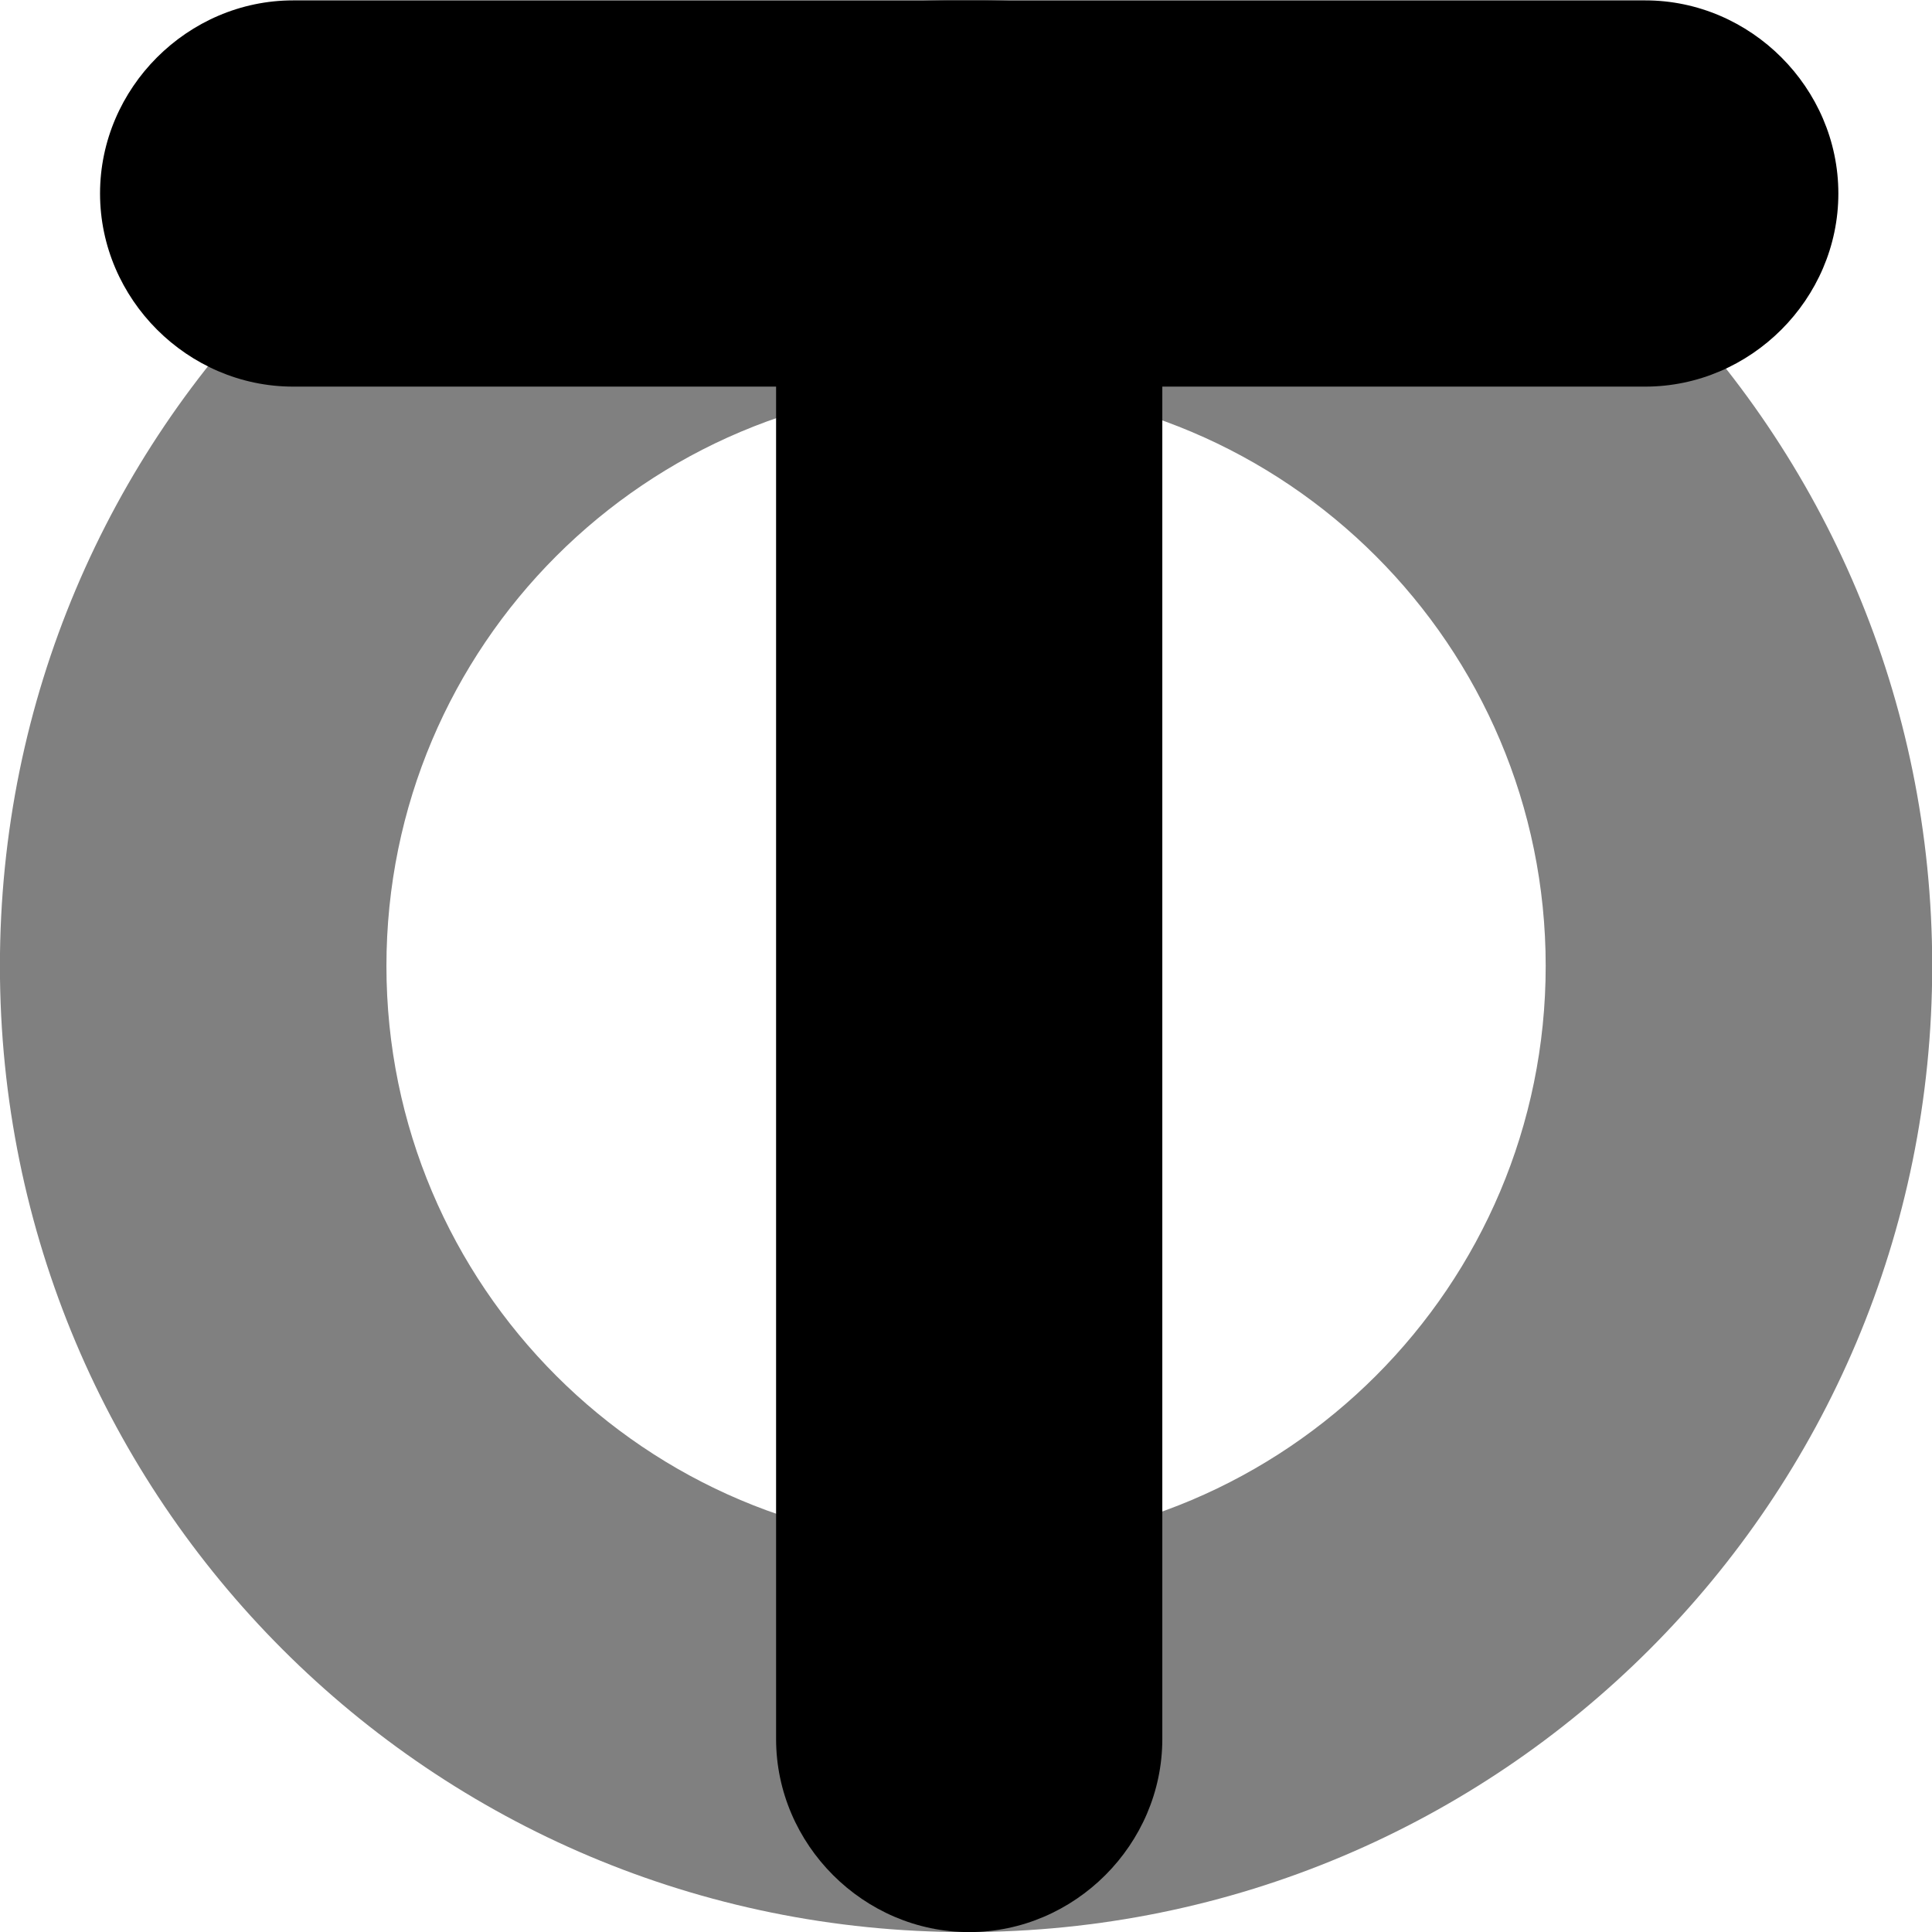
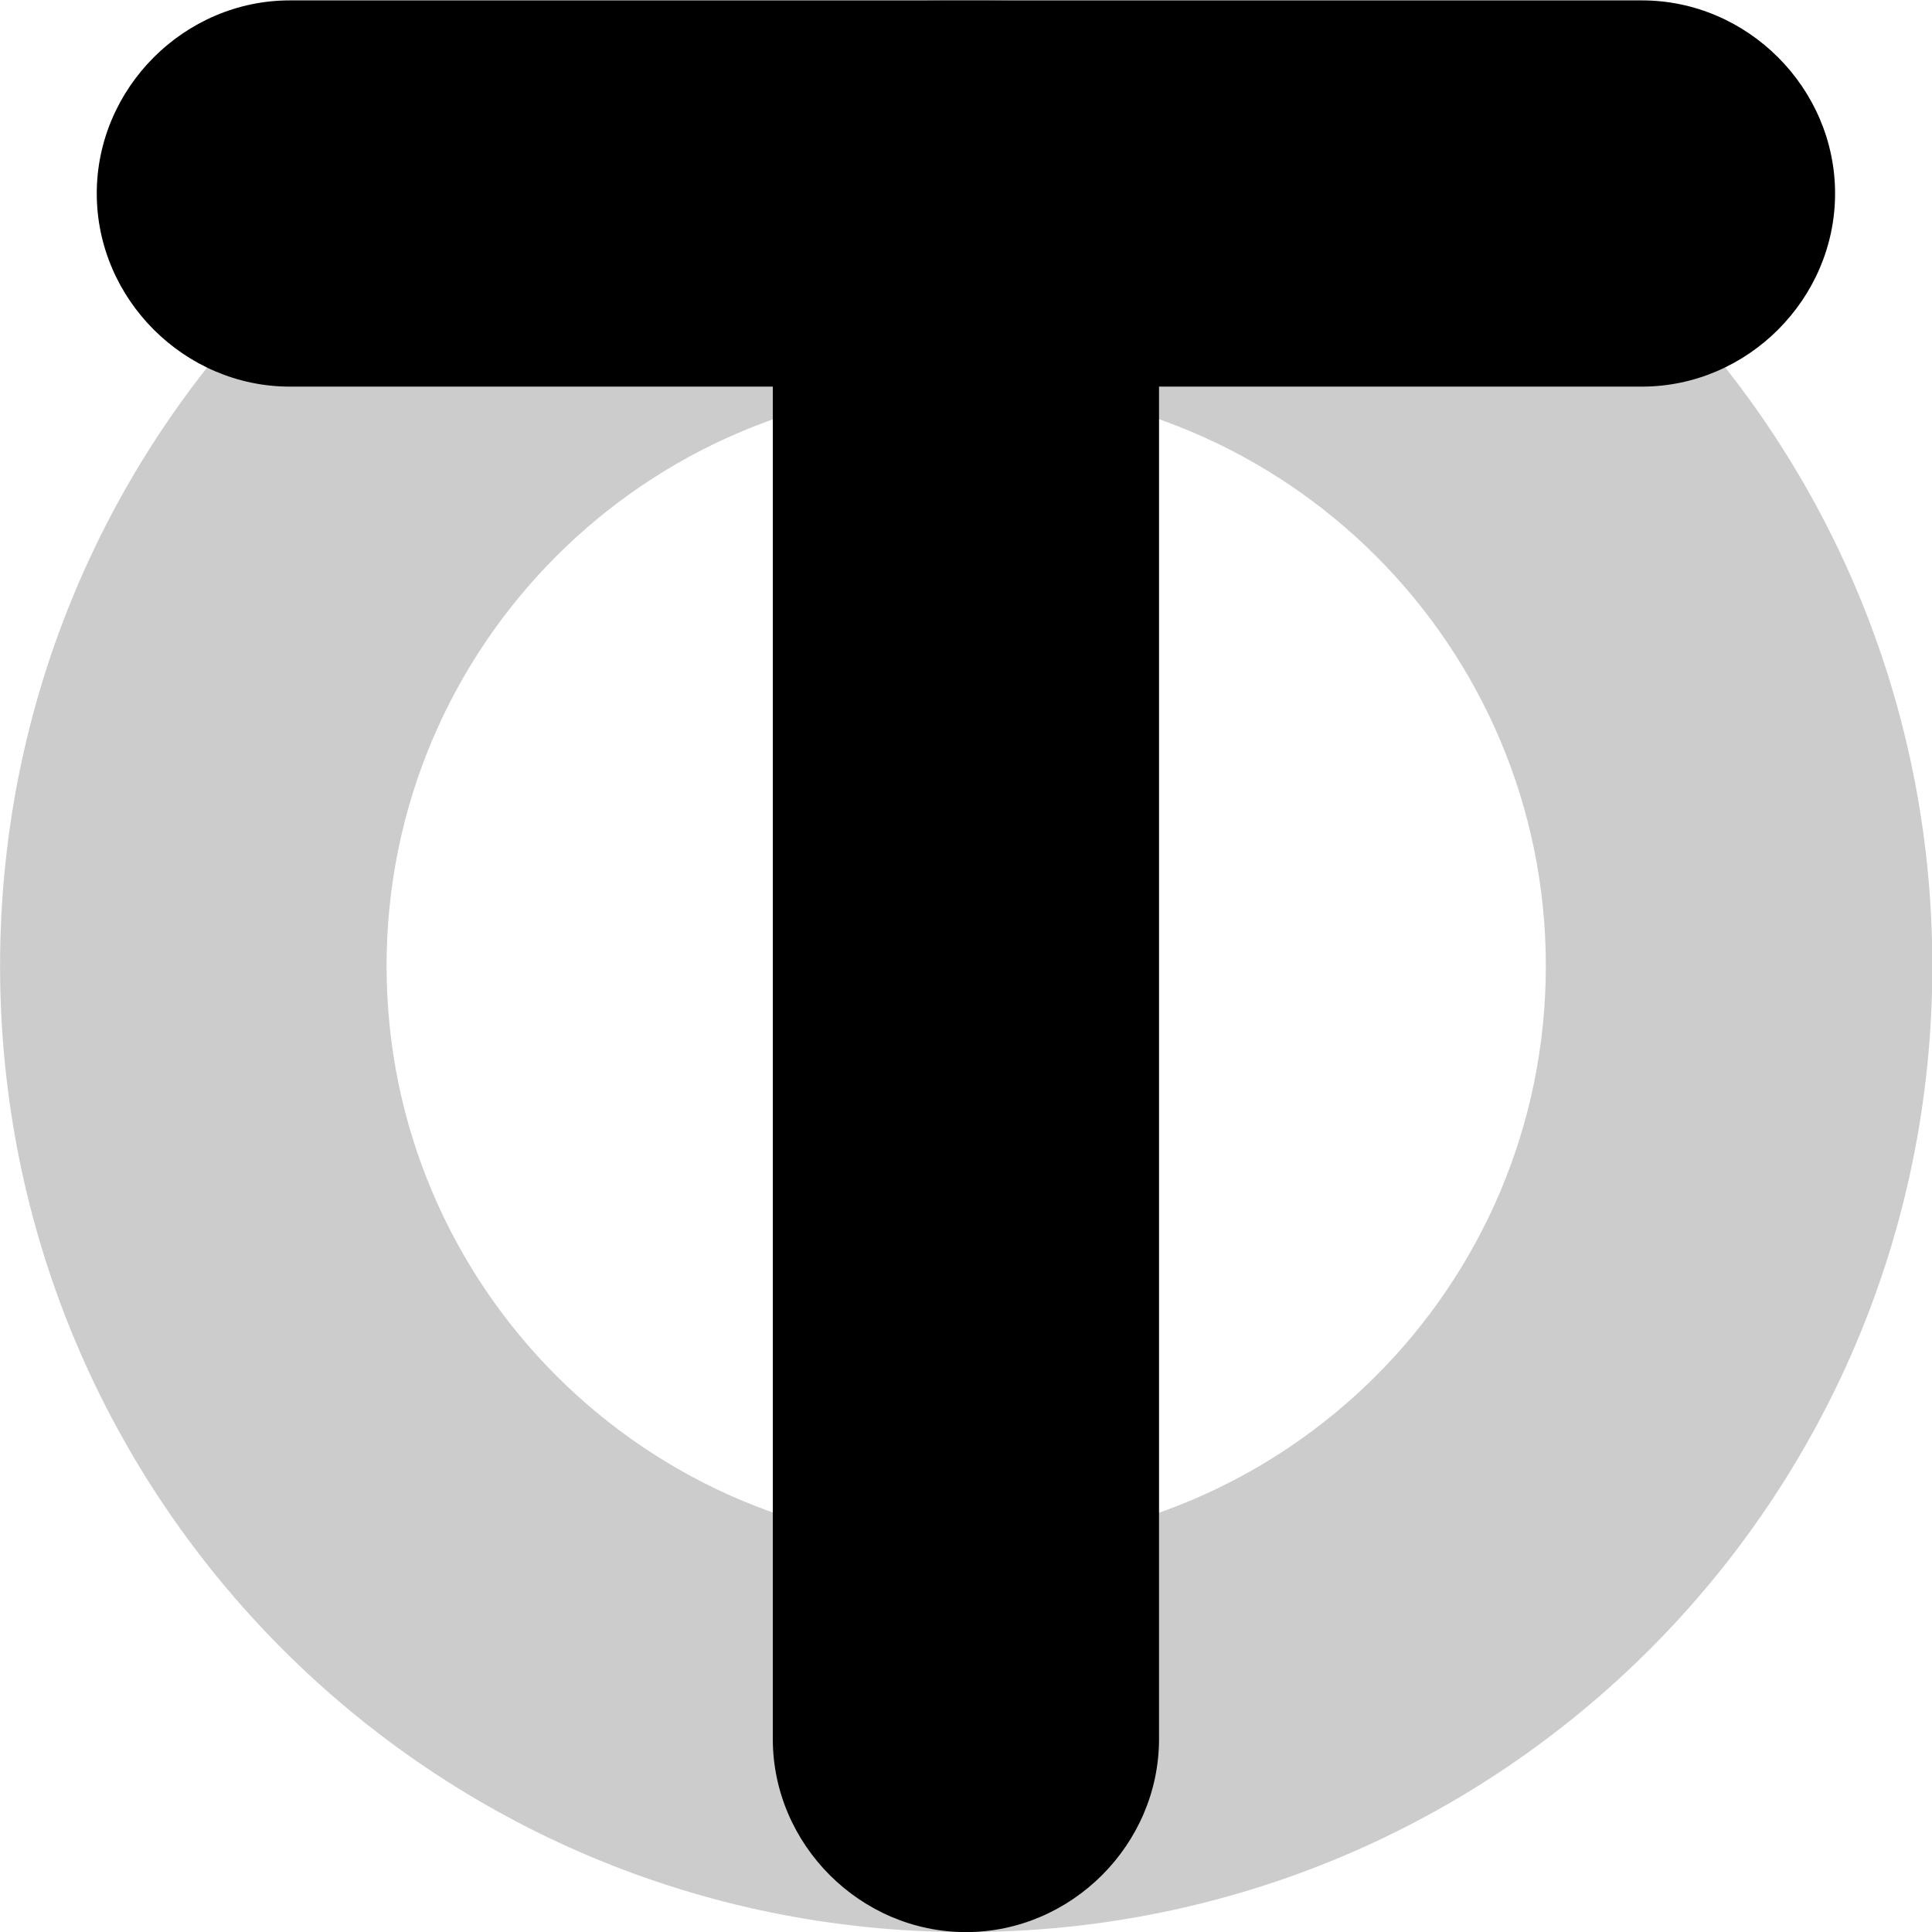
<svg xmlns="http://www.w3.org/2000/svg" width="6.773mm" height="6.773mm" viewBox="0 0 6.773 6.773" version="1.1" id="svg8">
  <defs id="defs2" />
-   <g id="layer1" transform="translate(-4.400816,-285.4158)">
+   <g id="layer1" transform="translate(-1.014316,-285.4158)">
    <g aria-label="TO" style="font-style:normal;font-variant:normal;font-weight:normal;font-stretch:normal;font-size:10.583px;line-height:1.25;font-family:'Geometry Soft Pro';-inkscape-font-specification:'Geometry Soft Pro';letter-spacing:0px;word-spacing:0px;fill:#000000;fill-opacity:1;stroke:none;stroke-width:0.265" id="text829" transform="translate(-4.388464,-4.810852)">
-       <path d="m 8.789,293.613 c 0,1.873 1.513,3.387 3.387,3.387 1.873,0 3.387,-1.513 3.387,-3.387 0,-1.873 -1.513,-3.387 -3.387,-3.387 -1.873,0 -3.387,1.513 -3.387,3.387 z m 1.355,0 c 0,-1.122 0.91,-2.032 2.032,-2.032 1.122,0 2.032,0.91 2.032,2.032 0,1.122 -0.91,2.032 -2.032,2.032 -1.122,0 -2.032,-0.91 -2.032,-2.032 z" style="fill:#808080;stroke-width:0.265" id="path852" />
-       <path d="m 11.51,296.323 c 0,0.37 0.307,0.677 0.677,0.677 0.37,0 0.677,-0.307 0.677,-0.677 v -4.741 h 1.693 c 0.37,0 0.677,-0.307 0.677,-0.677 0,-0.37 -0.307,-0.677 -0.677,-0.677 H 9.817 c -0.37,0 -0.677,0.307 -0.677,0.677 0,0.37 0.307,0.677 0.677,0.677 h 1.693 z" style="stroke-width:0.265" id="path850" />
+       <path d="m 5.403,293.613 c 0,1.873 1.513,3.387 3.387,3.387 1.873,0 3.387,-1.513 3.387,-3.387 0,-1.873 -1.513,-3.387 -3.387,-3.387 -1.873,0 -3.387,1.513 -3.387,3.387 z m 1.355,0 c 0,-1.122 0.91,-2.032 2.032,-2.032 1.122,0 2.032,0.91 2.032,2.032 0,1.122 -0.91,2.032 -2.032,2.032 -1.122,0 -2.032,-0.91 -2.032,-2.032 z" style="fill:#cccccc;stroke-width:0.265" id="path852" />
+       <path d="m 8.112,296.323 c 0,0.37 0.307,0.677 0.677,0.677 0.37,0 0.677,-0.307 0.677,-0.677 v -4.741 h 1.693 c 0.37,0 0.677,-0.307 0.677,-0.677 0,-0.37 -0.307,-0.677 -0.677,-0.677 H 6.419 c -0.37,0 -0.677,0.307 -0.677,0.677 0,0.37 0.307,0.677 0.677,0.677 h 1.693 z" style="stroke-width:0.265" id="path850" />
    </g>
  </g>
</svg>
